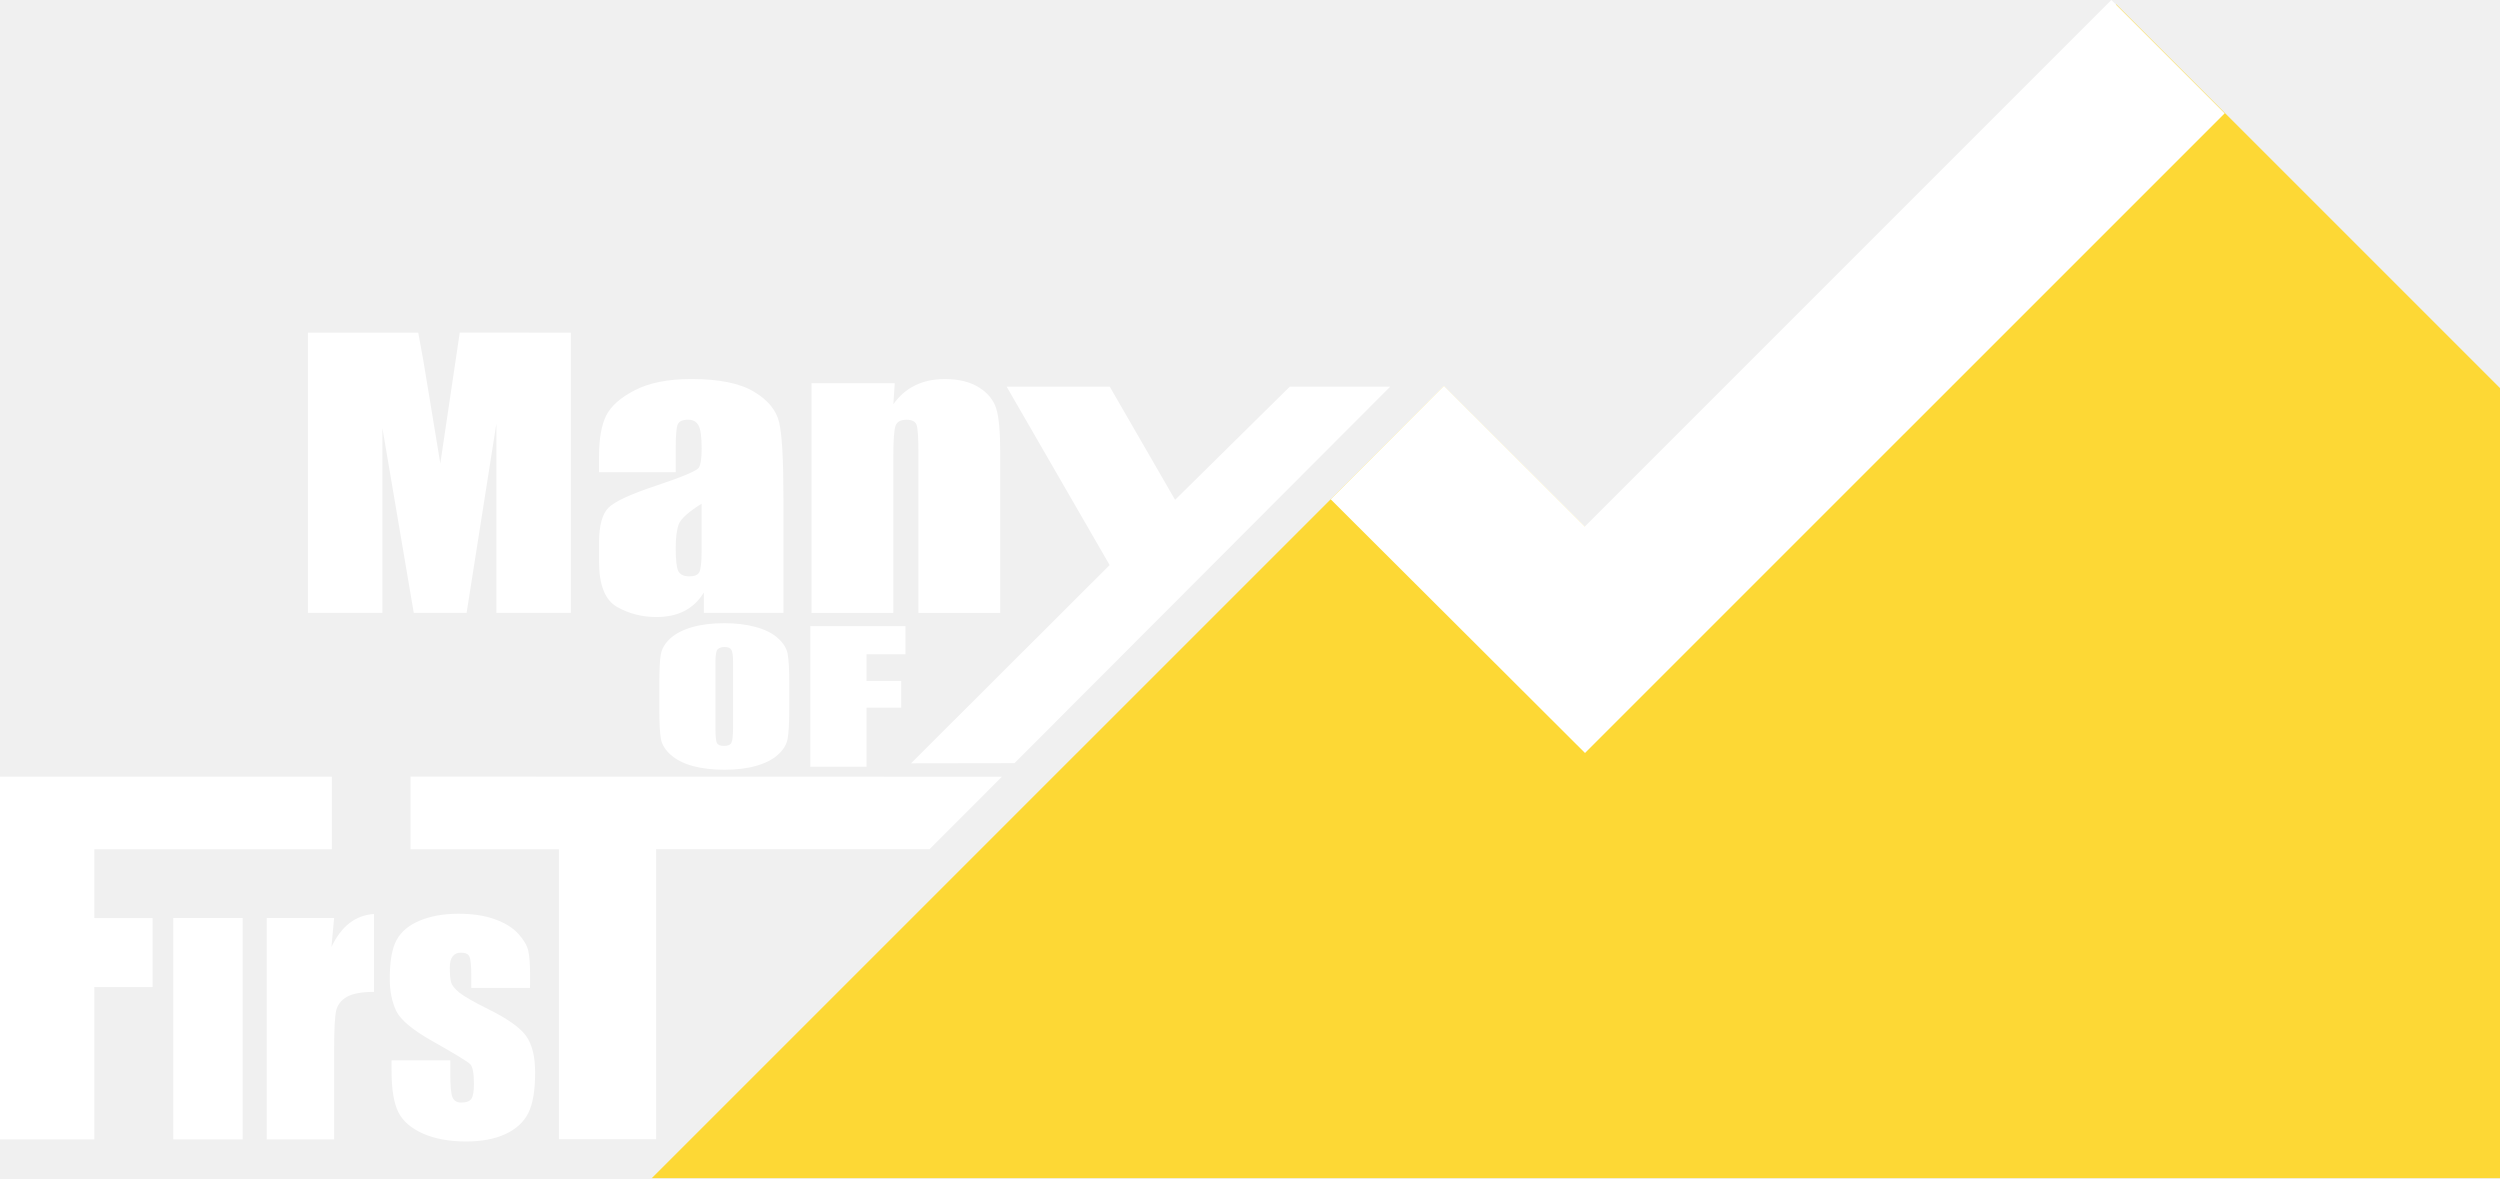
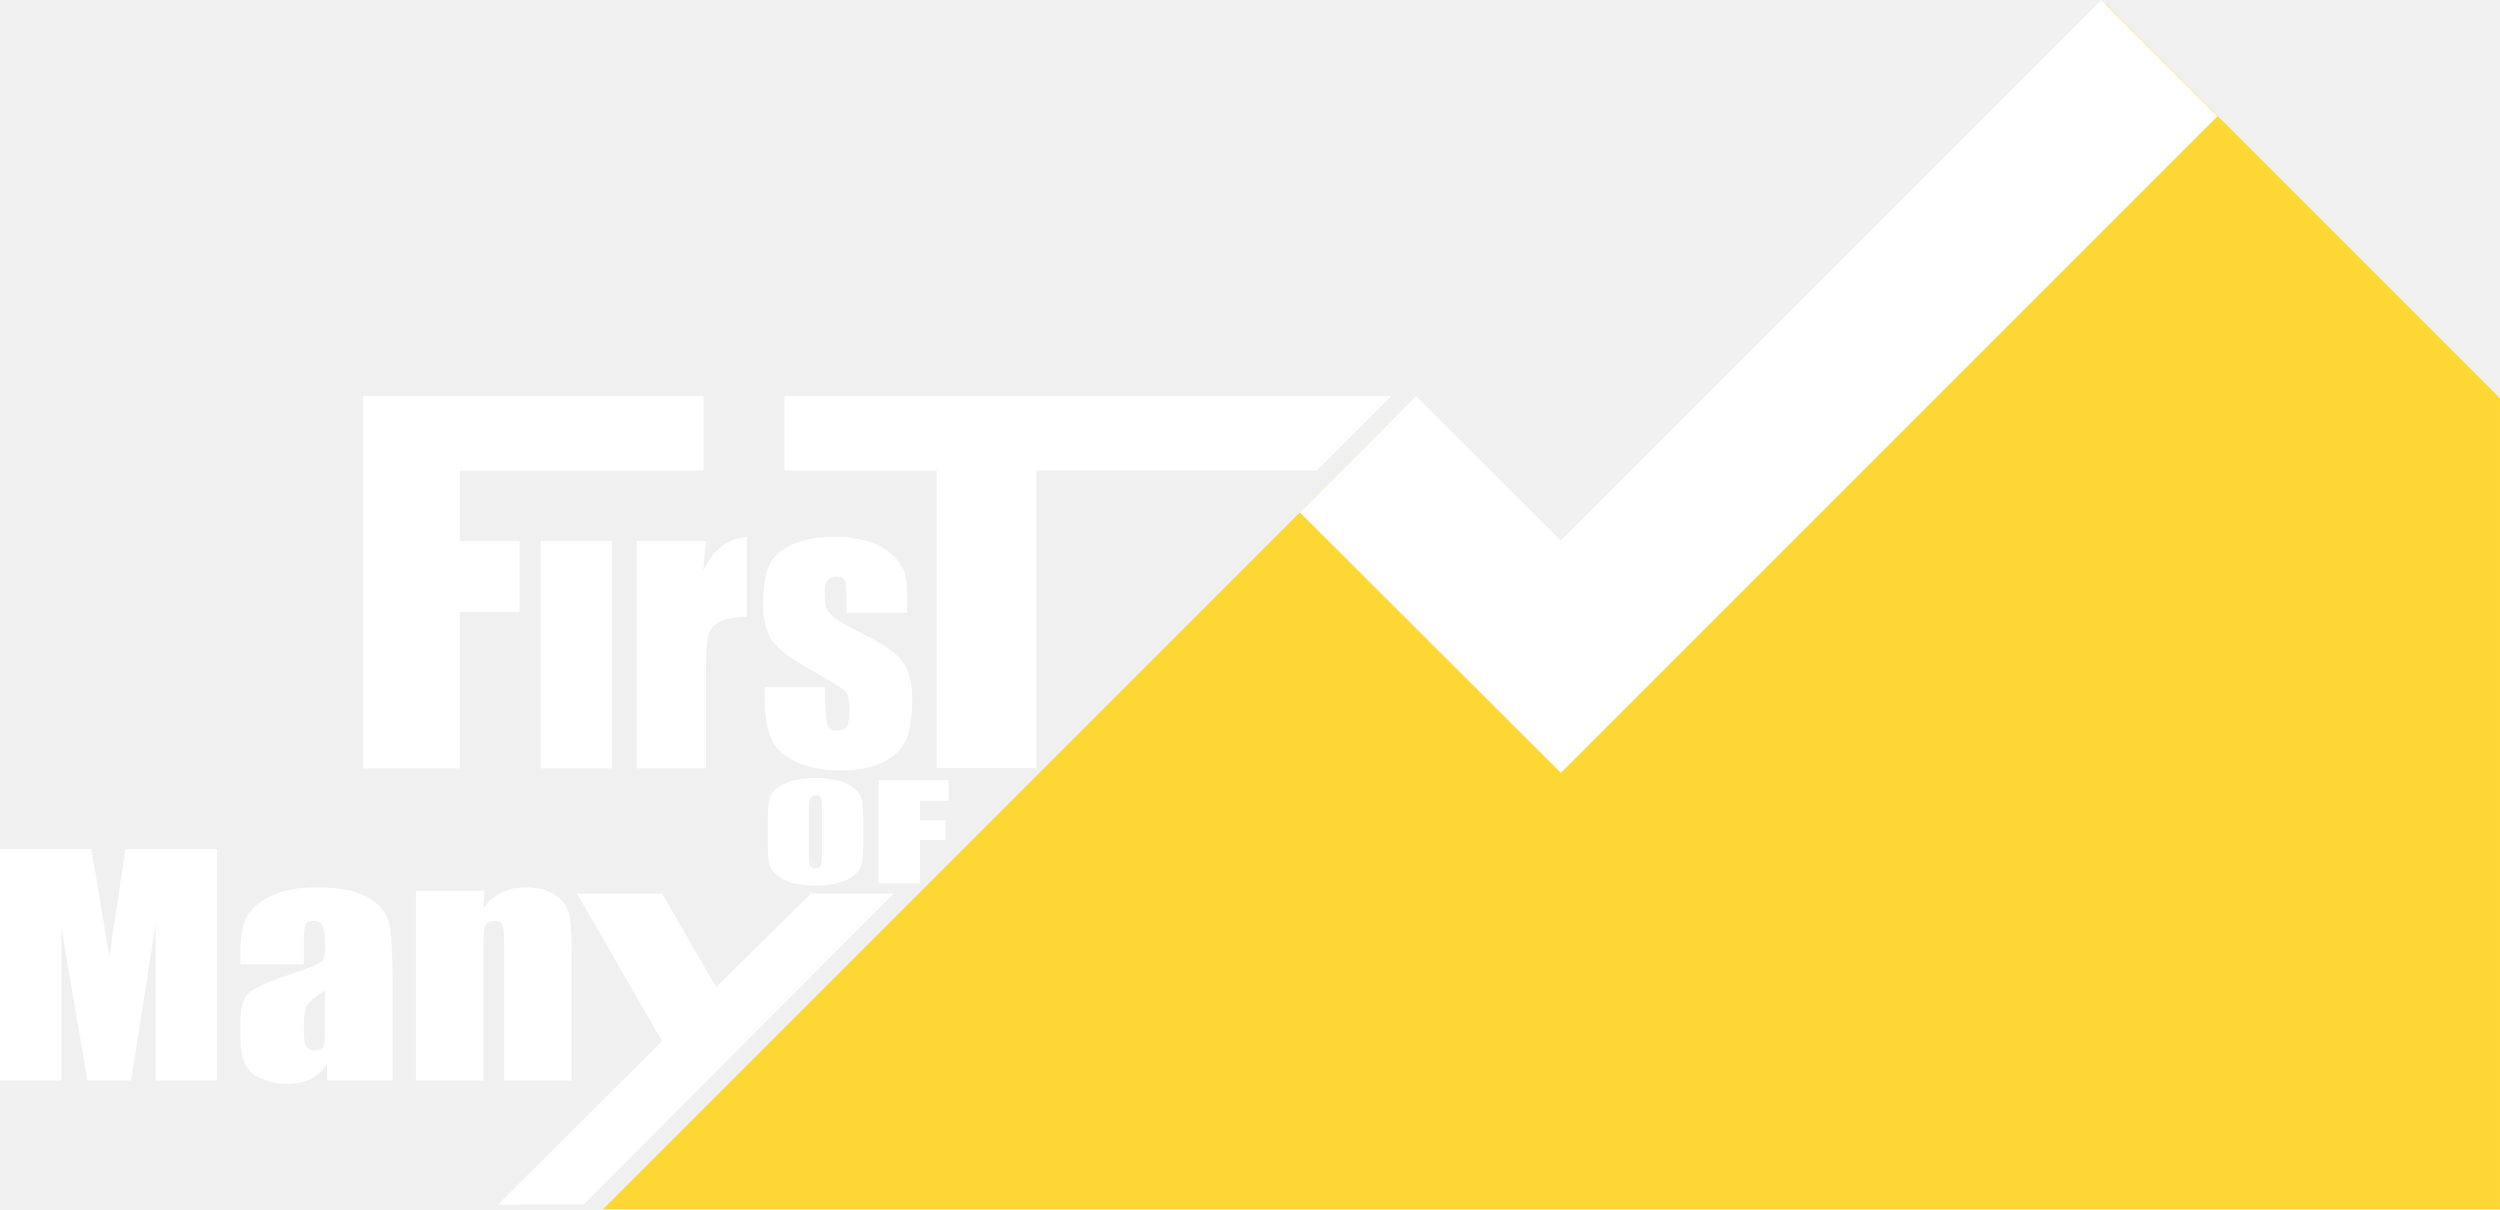
- <svg xmlns="http://www.w3.org/2000/svg" width="109.189mm" height="51.456mm" viewBox="0 0 109.189 51.456" version="1.1" id="svg1165">
+ <svg xmlns="http://www.w3.org/2000/svg" width="106.384mm" height="51.456mm" viewBox="0 0 106.384 51.456" version="1.1" id="svg1165">
  <defs id="defs1159" />
-   <g id="layer1" transform="translate(-59.15424,-47.39912)">
-     <g id="g111">
-       <g id="g91">
-         <path id="path4532-5-4" style="font-style:normal;font-variant:normal;font-weight:normal;font-stretch:normal;font-size:17.795px;line-height:1.25;font-family:Impact;-inkscape-font-specification:Impact;letter-spacing:0px;word-spacing:0px;fill:#ffffff;fill-opacity:1;stroke:none;stroke-width:0.113;stroke-miterlimit:4;stroke-dasharray:none;stroke-opacity:1" d="m 102.914,81.323 -3.162,3.166 H 87.81 v 12.666 l -4.245,-0.001 V 84.491 h -6.479 v -3.173 z" />
-         <path id="path4547-4-8" style="font-style:normal;font-variant:normal;font-weight:normal;font-stretch:normal;font-size:13.233px;line-height:1.25;font-family:Impact;-inkscape-font-specification:Impact;letter-spacing:0px;word-spacing:0px;fill:#ffffff;fill-opacity:1;stroke:none;stroke-width:0.113;stroke-miterlimit:4;stroke-dasharray:none;stroke-opacity:1" d="M 69.754,87.493 V 97.162 h -3.031 v -9.669 z" />
-         <path id="path4549-3-5" style="font-style:normal;font-variant:normal;font-weight:normal;font-stretch:normal;font-size:13.233px;line-height:1.25;font-family:Impact;-inkscape-font-specification:Impact;letter-spacing:0px;word-spacing:0px;fill:#ffffff;fill-opacity:1;stroke:none;stroke-width:0.113;stroke-miterlimit:4;stroke-dasharray:none;stroke-opacity:1" d="m 73.747,87.493 -0.117,1.268 q 0.641,-1.363 1.858,-1.443 v 3.403 q -0.809,0 -1.188,0.219 -0.379,0.219 -0.466,0.612 -0.087,0.386 -0.087,1.793 V 97.162 h -2.944 v -9.669 z" />
-         <g aria-label="s" transform="scale(0.9953025,1.00472)" style="font-style:normal;font-variant:normal;font-weight:normal;font-stretch:normal;font-size:14.747px;line-height:1.25;font-family:'AR DARLING';-inkscape-font-specification:'AR DARLING';letter-spacing:0px;word-spacing:0px;fill:#ffffff;fill-opacity:1;stroke:none;stroke-width:0.113;stroke-miterlimit:4;stroke-dasharray:none;stroke-opacity:1" id="text4545-4-6">
-           <path d="M 82.692,90.123 H 80.114 V 89.604 q 0,-0.662 -0.079,-0.835 -0.072,-0.18 -0.374,-0.18 -0.245,0 -0.367,0.166 -0.122,0.158 -0.122,0.482 0,0.439 0.058,0.648 0.065,0.202 0.367,0.446 0.31,0.245 1.26,0.713 1.267,0.619 1.663,1.167 0.396,0.547 0.396,1.591 0,1.167 -0.302,1.764 -0.302,0.59 -1.015,0.915 -0.706,0.317 -1.707,0.317 -1.109,0 -1.901,-0.346 -0.785,-0.346 -1.08,-0.936 -0.295,-0.59 -0.295,-1.786 V 93.27 h 2.578 v 0.605 q 0,0.77 0.094,1.001 0.101,0.23 0.389,0.23 0.31,0 0.432,-0.151 0.122,-0.158 0.122,-0.655 0,-0.684 -0.158,-0.857 -0.166,-0.173 -1.692,-1.023 -1.282,-0.72 -1.563,-1.303 -0.281,-0.59 -0.281,-1.397 0,-1.145 0.302,-1.685 0.302,-0.547 1.023,-0.843 0.727,-0.295 1.685,-0.295 0.951,0 1.613,0.245 0.67,0.238 1.023,0.634 0.36,0.396 0.432,0.734 0.079,0.338 0.079,1.059 z" style="font-style:normal;font-variant:normal;font-weight:normal;font-stretch:normal;font-family:Impact;-inkscape-font-specification:Impact;fill:#ffffff;fill-opacity:1;stroke:none;stroke-width:0.113;stroke-miterlimit:4;stroke-dasharray:none;stroke-opacity:1" id="path62" />
+   <g id="layer1" transform="translate(-61.96012,-47.39912)">
+     <g id="g2031">
+       <g id="g2009">
+         <g id="g976" transform="translate(18.25259,-17.06857)" style="fill:#ffffff;fill-opacity:1">
+           <path d="m 102.914,81.323 -3.162,3.166 H 87.81 v 12.666 l -4.245,-0.001 V 84.491 h -6.479 v -3.173 z" style="font-style:normal;font-variant:normal;font-weight:normal;font-stretch:normal;font-size:17.795px;line-height:1.25;font-family:Impact;-inkscape-font-specification:Impact;letter-spacing:0px;word-spacing:0px;fill:#ffffff;fill-opacity:1;stroke:none;stroke-width:0.113;stroke-miterlimit:4;stroke-dasharray:none;stroke-opacity:1" id="path4532-5-4" />
+           <path d="M 69.754,87.493 V 97.162 h -3.031 v -9.669 z" style="font-style:normal;font-variant:normal;font-weight:normal;font-stretch:normal;font-size:13.233px;line-height:1.25;font-family:Impact;-inkscape-font-specification:Impact;letter-spacing:0px;word-spacing:0px;fill:#ffffff;fill-opacity:1;stroke:none;stroke-width:0.113;stroke-miterlimit:4;stroke-dasharray:none;stroke-opacity:1" id="path4547-4-8" />
+           <path d="m 73.747,87.493 -0.117,1.268 q 0.641,-1.363 1.858,-1.443 v 3.403 q -0.809,0 -1.188,0.219 -0.379,0.219 -0.466,0.612 -0.087,0.386 -0.087,1.793 V 97.162 h -2.944 v -9.669 z" style="font-style:normal;font-variant:normal;font-weight:normal;font-stretch:normal;font-size:13.233px;line-height:1.25;font-family:Impact;-inkscape-font-specification:Impact;letter-spacing:0px;word-spacing:0px;fill:#ffffff;fill-opacity:1;stroke:none;stroke-width:0.113;stroke-miterlimit:4;stroke-dasharray:none;stroke-opacity:1" id="path4549-3-5" />
+           <g id="text4545-4-6" style="font-style:normal;font-variant:normal;font-weight:normal;font-stretch:normal;font-size:14.747px;line-height:1.25;font-family:'AR DARLING';-inkscape-font-specification:'AR DARLING';letter-spacing:0px;word-spacing:0px;fill:#ffffff;fill-opacity:1;stroke:none;stroke-width:0.113;stroke-miterlimit:4;stroke-dasharray:none;stroke-opacity:1" transform="scale(0.9953025,1.00472)" aria-label="s">
+             <path id="path62" style="font-style:normal;font-variant:normal;font-weight:normal;font-stretch:normal;font-family:Impact;-inkscape-font-specification:Impact;fill:#ffffff;fill-opacity:1;stroke:none;stroke-width:0.113;stroke-miterlimit:4;stroke-dasharray:none;stroke-opacity:1" d="M 82.692,90.123 H 80.114 V 89.604 q 0,-0.662 -0.079,-0.835 -0.072,-0.18 -0.374,-0.18 -0.245,0 -0.367,0.166 -0.122,0.158 -0.122,0.482 0,0.439 0.058,0.648 0.065,0.202 0.367,0.446 0.31,0.245 1.26,0.713 1.267,0.619 1.663,1.167 0.396,0.547 0.396,1.591 0,1.167 -0.302,1.764 -0.302,0.59 -1.015,0.915 -0.706,0.317 -1.707,0.317 -1.109,0 -1.901,-0.346 -0.785,-0.346 -1.08,-0.936 -0.295,-0.59 -0.295,-1.786 V 93.27 h 2.578 v 0.605 q 0,0.77 0.094,1.001 0.101,0.23 0.389,0.23 0.31,0 0.432,-0.151 0.122,-0.158 0.122,-0.655 0,-0.684 -0.158,-0.857 -0.166,-0.173 -1.692,-1.023 -1.282,-0.72 -1.563,-1.303 -0.281,-0.59 -0.281,-1.397 0,-1.145 0.302,-1.685 0.302,-0.547 1.023,-0.843 0.727,-0.295 1.685,-0.295 0.951,0 1.613,0.245 0.67,0.238 1.023,0.634 0.36,0.396 0.432,0.734 0.079,0.338 0.079,1.059 z" />
+           </g>
+           <path d="m 59.154,81.32 h 14.494 v 3.171 H 63.274 v 3.004 h 2.544 v 3.014 h -2.544 v 6.655 h -4.12 z" style="font-style:normal;font-variant:normal;font-weight:normal;font-stretch:normal;font-size:17.772px;line-height:1.25;font-family:Impact;-inkscape-font-specification:Impact;letter-spacing:0px;word-spacing:0px;fill:#ffffff;fill-opacity:1;stroke:none;stroke-width:0.113;stroke-miterlimit:4;stroke-dasharray:none;stroke-opacity:1" id="path4573-3-2" />
        </g>
-         <path id="path4573-3-2" style="font-style:normal;font-variant:normal;font-weight:normal;font-stretch:normal;font-size:17.772px;line-height:1.25;font-family:Impact;-inkscape-font-specification:Impact;letter-spacing:0px;word-spacing:0px;fill:#ffffff;fill-opacity:1;stroke:none;stroke-width:0.113;stroke-miterlimit:4;stroke-dasharray:none;stroke-opacity:1" d="m 59.154,81.32 h 14.494 v 3.171 H 63.274 v 3.004 h 2.544 v 3.014 h -2.544 v 6.655 h -4.12 z" />
-         <g aria-label="OF" transform="scale(1.239415,0.8068321)" style="font-style:normal;font-variant:normal;font-weight:normal;font-stretch:normal;font-size:9.63px;line-height:1.25;font-family:'AR DARLING';-inkscape-font-specification:'AR DARLING';letter-spacing:0px;word-spacing:0px;fill:#ffffff;fill-opacity:1;stroke:none;stroke-width:0.113;stroke-miterlimit:4;stroke-dasharray:none;stroke-opacity:1" id="text4586-9-4">
+         <g aria-label="OF" transform="matrix(0.8868251,0,0,0.5773037,31.70129,27.11387)" style="font-style:normal;font-variant:normal;font-weight:normal;font-stretch:normal;font-size:9.63px;line-height:1.25;font-family:'AR DARLING';-inkscape-font-specification:'AR DARLING';letter-spacing:0px;word-spacing:0px;fill:#ffffff;fill-opacity:1;stroke:none;stroke-width:0.113;stroke-miterlimit:4;stroke-dasharray:none;stroke-opacity:1" id="text4586-9-4">
          <path d="m 75.54,97.099 q 0,1.147 -0.056,1.627 -0.052,0.475 -0.339,0.87 -0.282,0.395 -0.766,0.607 -0.484,0.212 -1.128,0.212 -0.611,0 -1.1,-0.197 -0.484,-0.202 -0.781,-0.602 -0.296,-0.4 -0.353,-0.87 -0.056,-0.47 -0.056,-1.646 v -1.302 q 0,-1.147 0.052,-1.622 0.056,-0.48 0.339,-0.875 0.287,-0.395 0.771,-0.607 0.484,-0.212 1.128,-0.212 0.611,0 1.096,0.202 0.489,0.197 0.785,0.597 0.296,0.4 0.353,0.87 0.056,0.47 0.056,1.646 z m -1.98,-2.501 q 0,-0.531 -0.061,-0.677 -0.056,-0.15 -0.24,-0.15 -0.155,0 -0.24,0.122 -0.08,0.118 -0.08,0.705 v 3.555 q 0,0.663 0.052,0.818 0.056,0.155 0.254,0.155 0.202,0 0.259,-0.179 0.056,-0.179 0.056,-0.851 z" style="font-style:normal;font-variant:normal;font-weight:normal;font-stretch:normal;font-family:Impact;-inkscape-font-specification:Impact;fill:#ffffff;fill-opacity:1;stroke:none;stroke-width:0.113;stroke-miterlimit:4;stroke-dasharray:none;stroke-opacity:1" id="path65" />
          <path d="m 76.283,92.642 h 3.352 v 1.523 h -1.373 v 1.443 h 1.222 v 1.448 h -1.222 v 3.197 h -1.98 z" style="font-style:normal;font-variant:normal;font-weight:normal;font-stretch:normal;font-family:Impact;-inkscape-font-specification:Impact;fill:#ffffff;fill-opacity:1;stroke:none;stroke-width:0.113;stroke-miterlimit:4;stroke-dasharray:none;stroke-opacity:1" id="path67" />
        </g>
-         <g aria-label="Man" transform="scale(1.081411,0.9247181)" style="font-style:normal;font-variant:normal;font-weight:normal;font-stretch:normal;font-size:9.958px;line-height:1.25;font-family:'AR DARLING';-inkscape-font-specification:'AR DARLING';letter-spacing:0px;word-spacing:0px;fill:#ffffff;fill-opacity:1;stroke:none;stroke-width:0.113;stroke-miterlimit:4;stroke-dasharray:none;stroke-opacity:1" id="text4590-8-4">
-           <path d="m 77.757,66.969 v 13.236 h -3.009 v -8.936 l -1.202,8.936 h -2.134 l -1.267,-8.731 v 8.731 H 67.137 V 66.969 h 4.456 q 0.196,1.194 0.417,2.812 l 0.474,3.368 0.785,-6.181 z" style="font-style:normal;font-variant:normal;font-weight:normal;font-stretch:condensed;font-size:16.743px;font-family:Impact;-inkscape-font-specification:'Impact, Condensed';font-variant-ligatures:normal;font-variant-caps:normal;font-variant-numeric:normal;font-feature-settings:normal;text-align:start;writing-mode:lr-tb;text-anchor:start;fill:#ffffff;fill-opacity:1;stroke:none;stroke-width:0.113;stroke-miterlimit:4;stroke-dasharray:none;stroke-opacity:1" id="path70" />
-           <path d="m 81.992,73.559 h -3.098 v -0.728 q 0,-1.259 0.286,-1.938 0.294,-0.687 1.169,-1.21 0.875,-0.523 2.273,-0.523 1.676,0 2.526,0.597 0.85,0.589 1.022,1.455 0.172,0.858 0.172,3.548 v 5.445 h -3.213 v -0.965 q -0.302,0.58 -0.785,0.875 -0.474,0.286 -1.136,0.286 -0.867,0 -1.594,-0.482 -0.719,-0.491 -0.719,-2.134 v -0.891 q 0,-1.218 0.384,-1.66 0.384,-0.441 1.905,-1.03 1.627,-0.638 1.741,-0.858 0.114,-0.221 0.114,-0.899 0,-0.85 -0.131,-1.104 -0.123,-0.262 -0.417,-0.262 -0.335,0 -0.417,0.221 -0.082,0.213 -0.082,1.12 z m 1.046,1.488 q -0.793,0.58 -0.924,0.973 -0.123,0.392 -0.123,1.128 0,0.842 0.106,1.087 0.114,0.245 0.441,0.245 0.311,0 0.401,-0.188 0.098,-0.196 0.098,-1.014 z" style="font-style:normal;font-variant:normal;font-weight:normal;font-stretch:condensed;font-size:16.743px;font-family:Impact;-inkscape-font-specification:'Impact, Condensed';font-variant-ligatures:normal;font-variant-caps:normal;font-variant-numeric:normal;font-feature-settings:normal;text-align:start;writing-mode:lr-tb;text-anchor:start;fill:#ffffff;fill-opacity:1;stroke:none;stroke-width:0.113;stroke-miterlimit:4;stroke-dasharray:none;stroke-opacity:1" id="path72" />
-           <path d="m 90.837,69.357 -0.057,0.997 q 0.36,-0.597 0.875,-0.891 0.523,-0.302 1.202,-0.302 0.85,0 1.39,0.401 0.54,0.401 0.695,1.014 0.155,0.605 0.155,2.027 v 7.603 h -3.303 v -7.513 q 0,-1.12 -0.074,-1.365 -0.074,-0.245 -0.409,-0.245 -0.352,0 -0.441,0.286 -0.09,0.278 -0.09,1.504 v 7.333 H 87.477 V 69.357 Z" style="font-style:normal;font-variant:normal;font-weight:normal;font-stretch:condensed;font-size:16.743px;font-family:Impact;-inkscape-font-specification:'Impact, Condensed';font-variant-ligatures:normal;font-variant-caps:normal;font-variant-numeric:normal;font-feature-settings:normal;text-align:start;writing-mode:lr-tb;text-anchor:start;fill:#ffffff;fill-opacity:1;stroke:none;stroke-width:0.113;stroke-miterlimit:4;stroke-dasharray:none;stroke-opacity:1" id="path74" />
+         <g id="g968" transform="matrix(0.8045687,0,0,0.8045687,3.546388,33.70351)">
+           <g id="text4590-8-4" style="font-style:normal;font-variant:normal;font-weight:normal;font-stretch:normal;font-size:9.958px;line-height:1.25;font-family:'AR DARLING';-inkscape-font-specification:'AR DARLING';letter-spacing:0px;word-spacing:0px;fill:#ffffff;fill-opacity:1;stroke:none;stroke-width:0.113;stroke-miterlimit:4;stroke-dasharray:none;stroke-opacity:1" transform="scale(1.081411,0.9247181)" aria-label="Man">
+             <path id="path70" style="font-style:normal;font-variant:normal;font-weight:normal;font-stretch:condensed;font-size:16.743px;font-family:Impact;-inkscape-font-specification:'Impact, Condensed';font-variant-ligatures:normal;font-variant-caps:normal;font-variant-numeric:normal;font-feature-settings:normal;text-align:start;writing-mode:lr-tb;text-anchor:start;fill:#ffffff;fill-opacity:1;stroke:none;stroke-width:0.113;stroke-miterlimit:4;stroke-dasharray:none;stroke-opacity:1" d="m 77.757,66.969 v 13.236 h -3.009 v -8.936 l -1.202,8.936 h -2.134 l -1.267,-8.731 v 8.731 H 67.137 V 66.969 h 4.456 q 0.196,1.194 0.417,2.812 l 0.474,3.368 0.785,-6.181 z" />
+             <path id="path72" style="font-style:normal;font-variant:normal;font-weight:normal;font-stretch:condensed;font-size:16.743px;font-family:Impact;-inkscape-font-specification:'Impact, Condensed';font-variant-ligatures:normal;font-variant-caps:normal;font-variant-numeric:normal;font-feature-settings:normal;text-align:start;writing-mode:lr-tb;text-anchor:start;fill:#ffffff;fill-opacity:1;stroke:none;stroke-width:0.113;stroke-miterlimit:4;stroke-dasharray:none;stroke-opacity:1" d="m 81.992,73.559 h -3.098 v -0.728 q 0,-1.259 0.286,-1.938 0.294,-0.687 1.169,-1.21 0.875,-0.523 2.273,-0.523 1.676,0 2.526,0.597 0.85,0.589 1.022,1.455 0.172,0.858 0.172,3.548 v 5.445 h -3.213 v -0.965 q -0.302,0.58 -0.785,0.875 -0.474,0.286 -1.136,0.286 -0.867,0 -1.594,-0.482 -0.719,-0.491 -0.719,-2.134 v -0.891 q 0,-1.218 0.384,-1.66 0.384,-0.441 1.905,-1.03 1.627,-0.638 1.741,-0.858 0.114,-0.221 0.114,-0.899 0,-0.85 -0.131,-1.104 -0.123,-0.262 -0.417,-0.262 -0.335,0 -0.417,0.221 -0.082,0.213 -0.082,1.12 z m 1.046,1.488 q -0.793,0.58 -0.924,0.973 -0.123,0.392 -0.123,1.128 0,0.842 0.106,1.087 0.114,0.245 0.441,0.245 0.311,0 0.401,-0.188 0.098,-0.196 0.098,-1.014 z" />
+             <path id="path74" style="font-style:normal;font-variant:normal;font-weight:normal;font-stretch:condensed;font-size:16.743px;font-family:Impact;-inkscape-font-specification:'Impact, Condensed';font-variant-ligatures:normal;font-variant-caps:normal;font-variant-numeric:normal;font-feature-settings:normal;text-align:start;writing-mode:lr-tb;text-anchor:start;fill:#ffffff;fill-opacity:1;stroke:none;stroke-width:0.113;stroke-miterlimit:4;stroke-dasharray:none;stroke-opacity:1" d="m 90.837,69.357 -0.057,0.997 q 0.36,-0.597 0.875,-0.891 0.523,-0.302 1.202,-0.302 0.85,0 1.39,0.401 0.54,0.401 0.695,1.014 0.155,0.605 0.155,2.027 v 7.603 h -3.303 v -7.513 q 0,-1.12 -0.074,-1.365 -0.074,-0.245 -0.409,-0.245 -0.352,0 -0.441,0.286 -0.09,0.278 -0.09,1.504 v 7.333 H 87.477 V 69.357 Z" />
+           </g>
+           <path id="path4640-2-0" d="m 98.943,80.737 4.52,-0.007 16.411,-16.444 h -4.387 l -5.01,4.944 -2.854,-4.943 h -4.503 l 4.361,7.554 0.137,0.238 z" style="fill:#ffffff;fill-opacity:1;stroke:none;stroke-width:0.113;stroke-linecap:butt;stroke-linejoin:miter;stroke-miterlimit:4;stroke-dasharray:none;stroke-opacity:1" />
        </g>
-         <path style="fill:#ffffff;fill-opacity:1;stroke:none;stroke-width:0.113;stroke-linecap:butt;stroke-linejoin:miter;stroke-miterlimit:4;stroke-dasharray:none;stroke-opacity:1" d="m 98.943,80.737 4.52,-0.007 16.411,-16.444 h -4.387 l -5.01,4.944 -2.854,-4.943 h -4.503 l 4.361,7.554 0.137,0.238 z" id="path4640-2-0" />
      </g>
      <g id="g5732-1" transform="translate(-41.35045,-29.58323)">
        <path style="fill:#fdd835;fill-opacity:1;stroke-width:1.148" d="m 792.545,355.025 -63.342,-63.342 -86.975,86.975 -24.039,-23.953 -130.74,130.732 h 305.096 z" id="path5728-5" transform="scale(0.2645833)" />
        <path style="fill:none;stroke:#ffffff;stroke-width:7;stroke-linecap:butt;stroke-linejoin:miter;stroke-miterlimit:4;stroke-dasharray:none;stroke-opacity:1" d="m 161.095,96.311 8.633,8.612 25.466,-25.466" id="path5492-9-7-3" />
      </g>
    </g>
  </g>
</svg>
